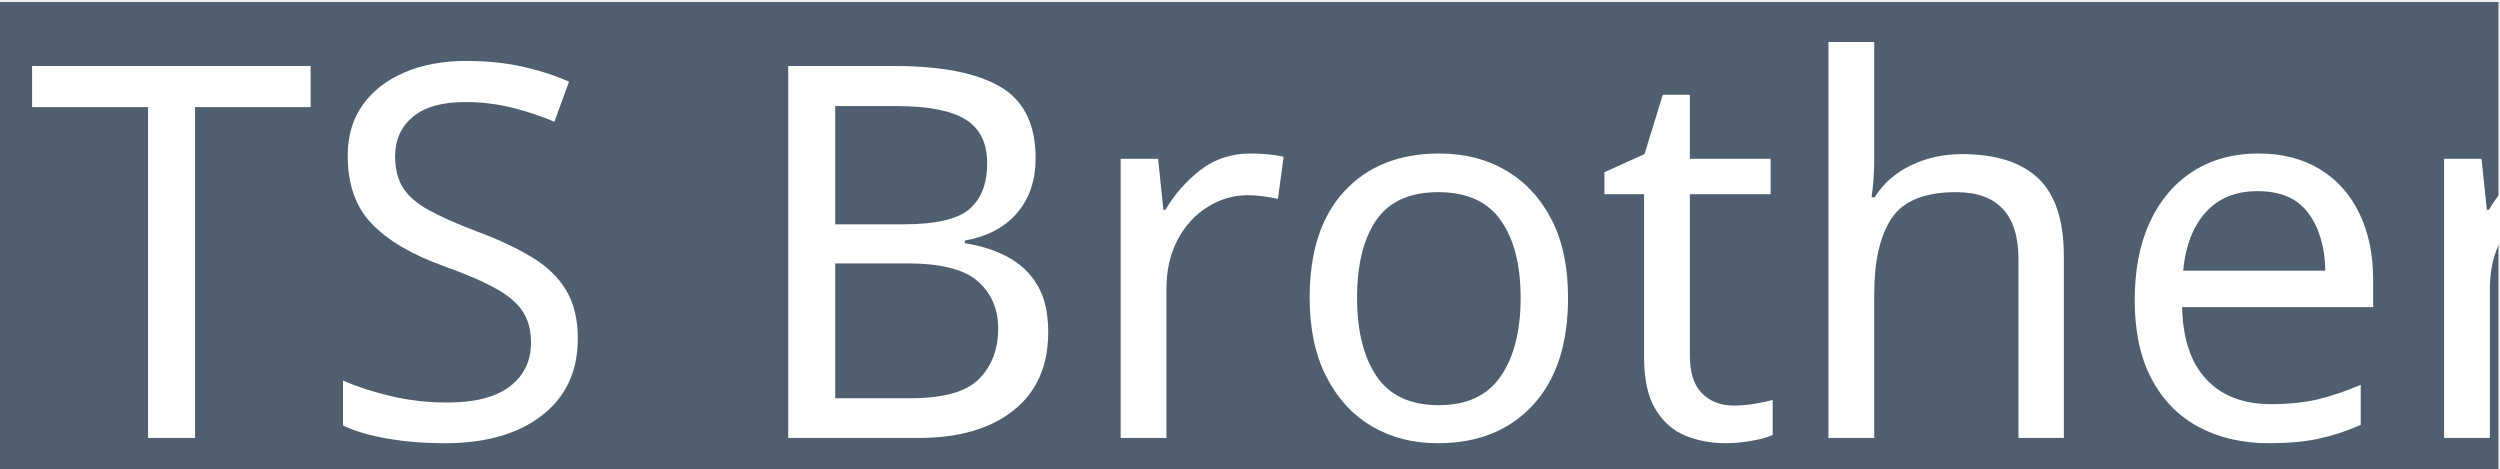
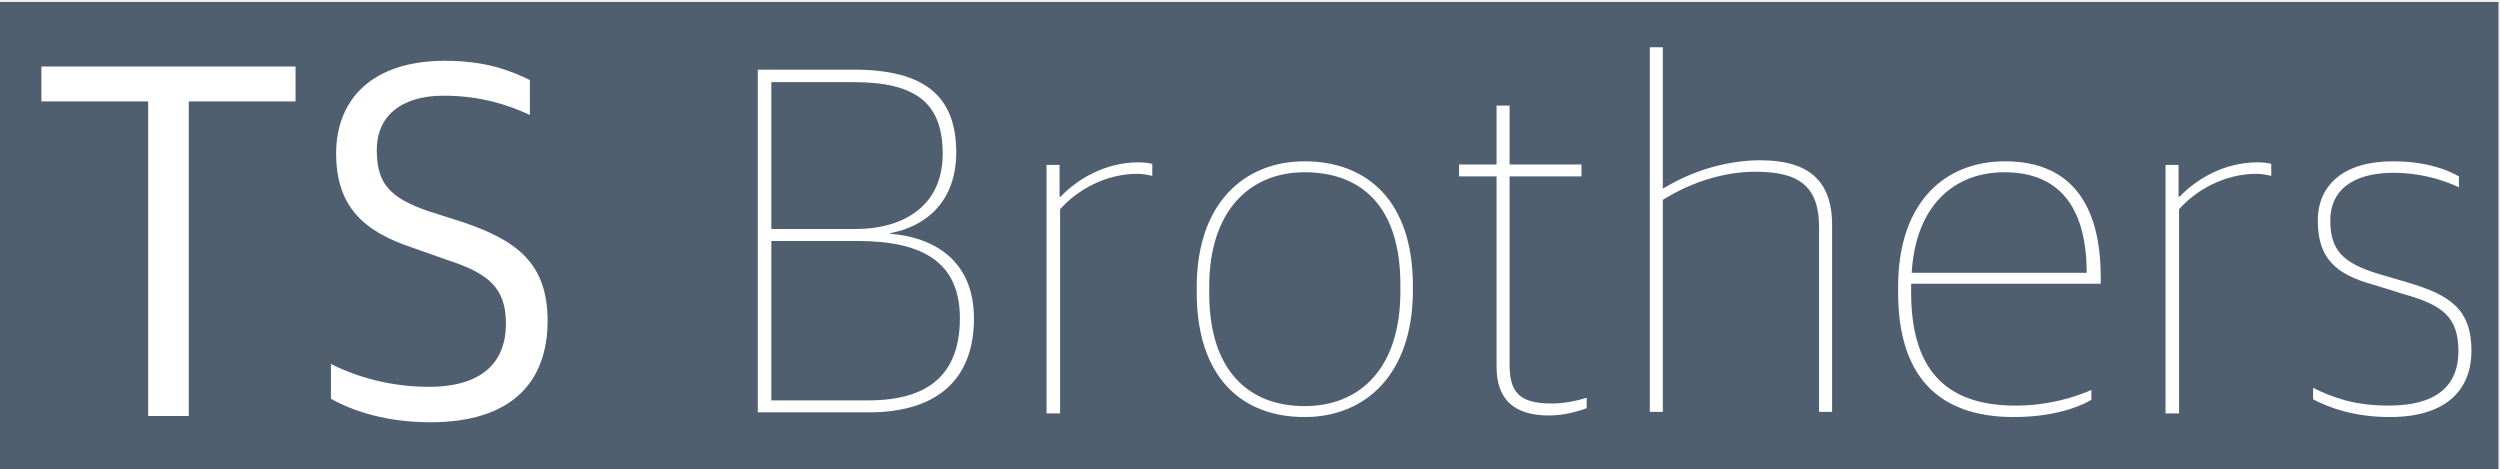
- <svg xmlns="http://www.w3.org/2000/svg" viewBox="0 0 192 36" enable-background="new 0 0 1140 360" version="1.1" id="svg3753" width="160" height="30">
+ <svg xmlns="http://www.w3.org/2000/svg" height="30" width="160" id="svg3753" version="1.1" enable-background="new 0 0 1140 360" viewBox="0 0 192 36">
  <defs id="defs3757" />
-   <path d="M -0.141,0.154 H 191.881 V 36.351 H -0.141 Z" id="path3749" style="fill:#4f5f6f;fill-opacity:1;stroke-width:0.13" />
-   <text xml:space="preserve" style="font-style:normal;font-variant:normal;font-weight:normal;font-stretch:normal;font-size:40px;line-height:1.25;font-family:'Apple SD Gothic Neo';-inkscape-font-specification:'Apple SD Gothic Neo';letter-spacing:0px;word-spacing:0px;fill:#ffffff;fill-opacity:1;stroke:none" x="2.059" y="33.629" id="text3763">
-     <tspan id="tspan3761" x="2.059" y="33.629">TS <tspan style="font-style:normal;font-variant:normal;font-weight:100;font-stretch:normal;font-family:'Apple SD Gothic Neo';-inkscape-font-specification:'Apple SD Gothic Neo Thin';fill:#ffffff;fill-opacity:1" id="tspan4572">Brothers</tspan>
-     </tspan>
-   </text>
+   <path style="fill:#4f5f6f;fill-opacity:1;stroke-width:0.13" id="path3749" d="M -0.141,0.154 H 191.881 V 36.351 H -0.141 Z" />
+   <g id="text3763" style="font-style:normal;font-variant:normal;font-weight:normal;font-stretch:normal;font-size:40px;line-height:1.25;font-family:'Apple SD Gothic Neo';-inkscape-font-specification:'Apple SD Gothic Neo';letter-spacing:0px;word-spacing:0px;fill:#ffffff;fill-opacity:1;stroke:none" aria-label="TS Brothers">
+     <path id="path815" style="" d="m 11.379,31.949 h 3.12 v -24.16 h 8.2 v -2.68 H 3.179 v 2.68 h 8.2 z" />
+     <path id="path817" style="" d="m 33.056,32.429 c 6.28,0 9,-3.12 9,-7.8 0,-4.52 -2.52,-6.2 -6.48,-7.56 l -2.64,-0.84 c -3.04,-1.04 -4,-2.16 -4,-4.72 0,-2.56 1.84,-4.16 5.12,-4.16 2.96,0 5.08,0.76 6.64,1.48 v -2.68 c -1.48,-0.72 -3.36,-1.48 -6.52,-1.48 -5.6,0 -8.36,2.96 -8.36,7.12 0,4.08 2.12,6 5.88,7.24 l 2.6,0.92 c 3.24,1.04 4.56,2.16 4.56,4.92 0,2.92 -1.8,4.84 -5.92,4.84 -2.84,0 -5.48,-0.72 -7.52,-1.76 v 2.68 c 1.8,1 4.36,1.8 7.64,1.8 z" />
+     <path id="path819" style="font-style:normal;font-variant:normal;font-weight:100;font-stretch:normal;font-family:'Apple SD Gothic Neo';-inkscape-font-specification:'Apple SD Gothic Neo Thin';fill:#ffffff;fill-opacity:1" d="m 58.199,31.669 h 8.52 c 5.28,0 8.08,-2.56 8.08,-7.2 0,-4.72 -3.4,-6.28 -6.44,-6.52 v -0.04 c 2.8,-0.52 5.08,-2.48 5.08,-6.2 0,-4.28 -2.36,-6.36 -7.88,-6.36 h -7.36 z m 1.04,-0.92 v -12.24 h 6.64 c 4.88,0 7.84,1.56 7.84,5.92 0,4.32 -2.4,6.32 -7.04,6.32 z m 0,-13.16 v -11.28 h 6.32 c 4.84,0 6.84,1.64 6.84,5.52 0,3.88 -2.88,5.76 -6.72,5.76 z" />
+     <path id="path821" style="font-style:normal;font-variant:normal;font-weight:100;font-stretch:normal;font-family:'Apple SD Gothic Neo';-inkscape-font-specification:'Apple SD Gothic Neo Thin';fill:#ffffff;fill-opacity:1" d="m 80.375,31.749 h 1.04 v -15.68 c 1.36,-1.52 3.52,-2.72 5.96,-2.72 0.36,0 0.8,0.08 1.12,0.16 v -0.92 c -0.24,-0.08 -0.68,-0.12 -1.08,-0.12 -2.6,0 -4.76,1.36 -5.96,2.64 h -0.08 v -2.44 h -1 z" />
+     <path id="path823" style="font-style:normal;font-variant:normal;font-weight:100;font-stretch:normal;font-family:'Apple SD Gothic Neo';-inkscape-font-specification:'Apple SD Gothic Neo Thin';fill:#ffffff;fill-opacity:1" d="m 100.189,32.029 c 4.68,0 8.32,-3.28 8.32,-9.72 v -0.36 c 0,-6.44 -3.44,-9.56 -8.32,-9.56 -4.64,0 -8.28,3.24 -8.28,9.64 v 0.44 c 0,6.44 3.4,9.56 8.28,9.56 z m 0,-0.84 c -4.28,0 -7.32,-2.72 -7.32,-8.64 v -0.56 c 0,-5.76 3.08,-8.76 7.32,-8.76 4.28,0 7.36,2.52 7.36,8.64 v 0.52 c 0,5.88 -3.08,8.8 -7.36,8.8 z" />
+     <path id="path825" style="font-style:normal;font-variant:normal;font-weight:100;font-stretch:normal;font-family:'Apple SD Gothic Neo';-inkscape-font-specification:'Apple SD Gothic Neo Thin';fill:#ffffff;fill-opacity:1" d="m 118.976,31.909 c 1.24,0 2.32,-0.36 2.88,-0.56 v -0.8 c -0.76,0.24 -1.76,0.44 -2.68,0.44 -2.52,0 -3.24,-0.88 -3.24,-3 v -14.44 h 5.52 v -0.92 h -5.52 v -4.52 h -1 v 4.52 h -2.88 v 0.92 h 2.88 v 14.6 c 0,2.48 1.28,3.76 4.04,3.76 z" />
+     <path id="path827" style="font-style:normal;font-variant:normal;font-weight:100;font-stretch:normal;font-family:'Apple SD Gothic Neo';-inkscape-font-specification:'Apple SD Gothic Neo Thin';fill:#ffffff;fill-opacity:1" d="m 126.705,31.629 h 1 v -16.28 c 2.32,-1.44 4.8,-2.16 7.12,-2.16 3.36,0 4.88,1.12 4.88,4.28 v 14.16 h 1 v -14.36 c 0,-3.56 -2,-4.96 -5.52,-4.96 -2.4,0 -5.08,0.72 -7.44,2.16 h -0.04 v -10.84 h -1 z" />
+     <path id="path829" style="font-style:normal;font-variant:normal;font-weight:100;font-stretch:normal;font-family:'Apple SD Gothic Neo';-inkscape-font-specification:'Apple SD Gothic Neo Thin';fill:#ffffff;fill-opacity:1" d="m 154.656,32.029 c 2.76,0 4.8,-0.64 5.96,-1.32 v -0.76 c -1.28,0.56 -3.28,1.2 -5.84,1.2 -5.48,0 -8,-2.92 -8,-8.68 v -0.68 h 14.56 v -0.48 c 0,-5.56 -2.24,-8.92 -7.36,-8.92 -4.56,0 -8.2,3.08 -8.2,9.64 v 0.44 c 0,6.28 2.96,9.56 8.88,9.56 z m -0.72,-18.8 c 4.4,0 6.32,2.92 6.32,7.72 h -13.44 c 0.32,-5.24 3.32,-7.72 7.12,-7.72 z" />
+     <path id="path831" style="font-style:normal;font-variant:normal;font-weight:100;font-stretch:normal;font-family:'Apple SD Gothic Neo';-inkscape-font-specification:'Apple SD Gothic Neo Thin';fill:#ffffff;fill-opacity:1" d="m 166.313,31.749 h 1.04 v -15.68 c 1.36,-1.52 3.52,-2.72 5.96,-2.72 0.36,0 0.8,0.08 1.12,0.16 v -0.92 c -0.24,-0.08 -0.68,-0.12 -1.08,-0.12 -2.6,0 -4.76,1.36 -5.96,2.64 h -0.08 v -2.44 h -1 z" />
+     <path id="path833" style="font-style:normal;font-variant:normal;font-weight:100;font-stretch:normal;font-family:'Apple SD Gothic Neo';-inkscape-font-specification:'Apple SD Gothic Neo Thin';fill:#ffffff;fill-opacity:1" d="m 183.527,32.029 c 4.56,0 6.28,-2.28 6.28,-5.08 0,-3.2 -1.64,-4.28 -4.84,-5.24 l -2.32,-0.68 c -2.72,-0.84 -3.68,-1.8 -3.68,-4.12 0,-2.2 1.6,-3.64 4.88,-3.64 1.84,0 3.68,0.48 5,1.12 v -0.84 c -1.04,-0.6 -2.68,-1.16 -5.08,-1.16 -3.8,0 -5.76,1.84 -5.76,4.56 0,2.88 1.36,4.12 4.28,4.92 l 2.32,0.72 c 3,0.84 4.2,1.76 4.2,4.4 0,2.32 -1.32,4.16 -5.36,4.16 -2.68,0 -4.32,-0.64 -5.8,-1.36 v 0.88 c 1.28,0.68 3.24,1.36 5.88,1.36 z" />
+   </g>
</svg>
